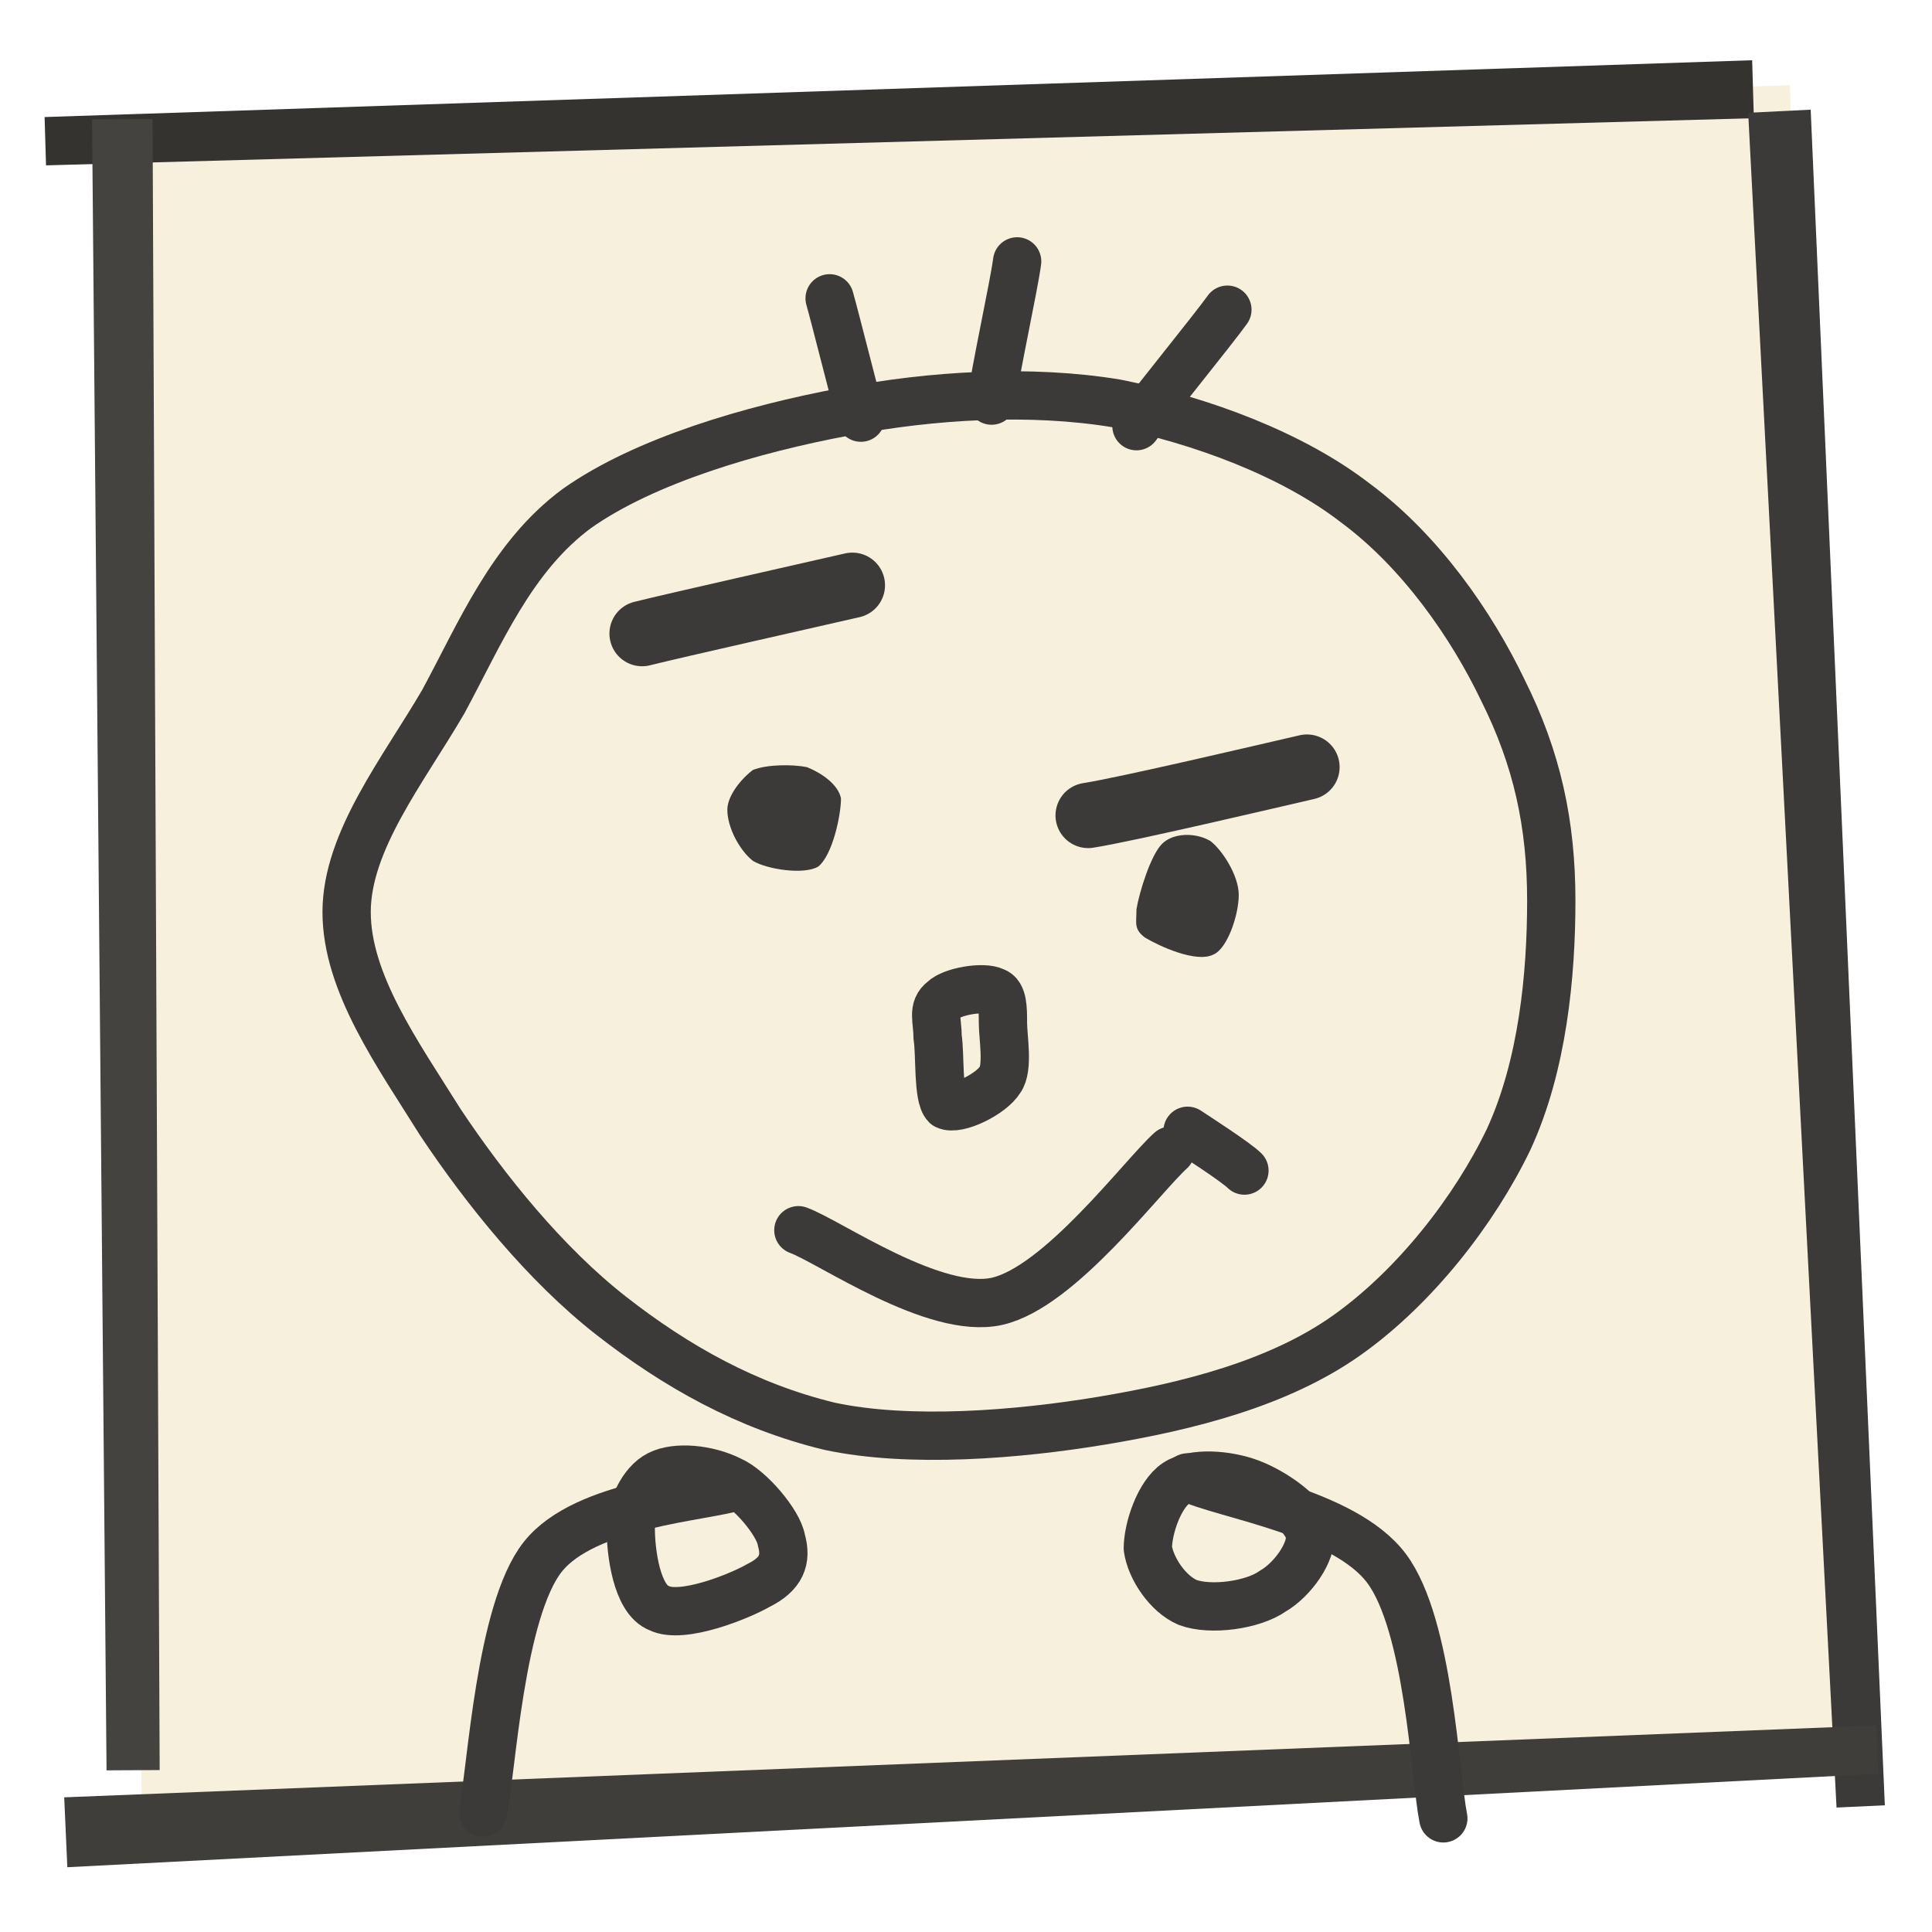
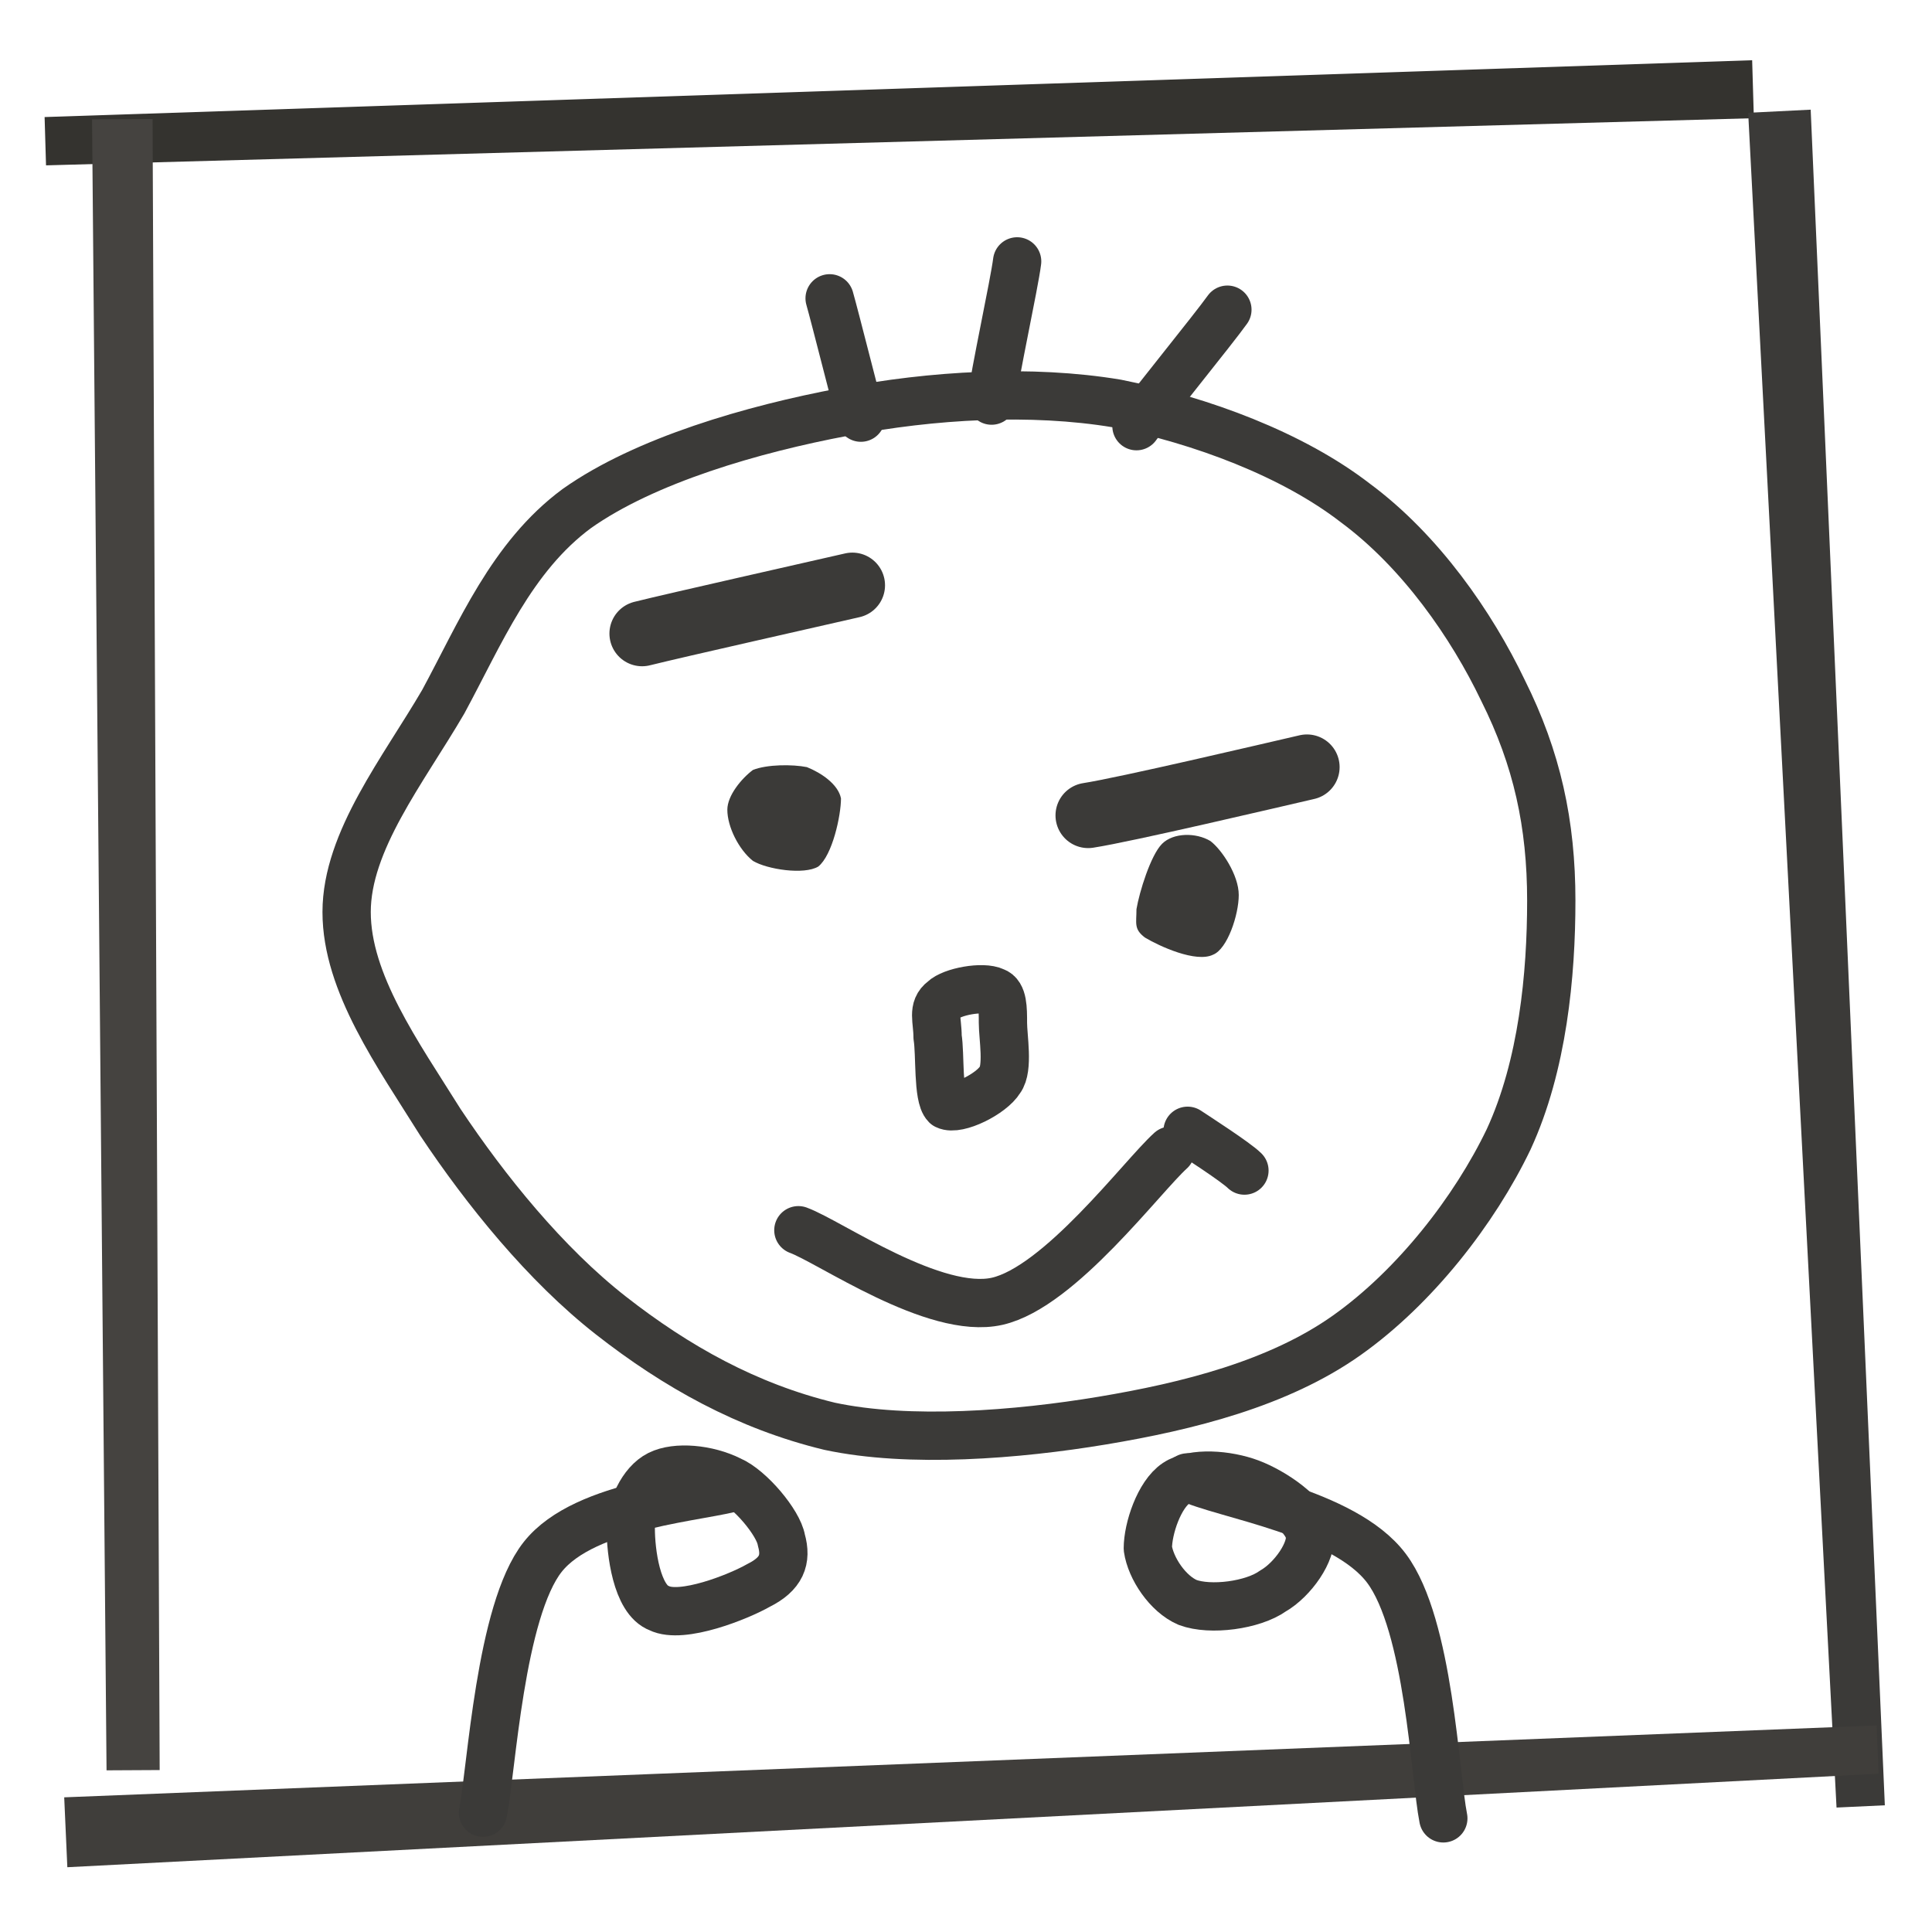
<svg xmlns="http://www.w3.org/2000/svg" viewBox="0 0 68 68">
  <style>.ln{fill:none;stroke:#3b3a38;stroke-width:1.7;stroke-linecap:round;stroke-linejoin:round}.th{fill:none;stroke:#3b3a38;stroke-width:2.3;stroke-linecap:round}.dash{stroke-dasharray:3 4;stroke:#6b665c}.bf{fill:#3b3a38}.pk{fill:#e8a090;fill-opacity:.55;stroke:none}.rd{fill:#c9694f;fill-opacity:.7;stroke:#a93326;stroke-width:.8}.q{fill:none;stroke:#a93326;stroke-width:3;stroke-linecap:round;stroke-linejoin:round}.q2{fill:none;stroke:#8a7f68;stroke-width:3;stroke-linecap:round;stroke-linejoin:round}.bl{fill:none;stroke:#27427a;stroke-width:1.8;stroke-linecap:round;stroke-linejoin:round}</style>
  <g id="frame">
-     <path d="M4 5L63 3L65 62L5 64Z" fill="#f7f0dc" />
    <path d="M1.62 5.82L61.73 4.16L61.67 2.12L1.57 4.12Z" class="fr" fill="#34332f" />
    <path d="M61.53 3.97L64.64 63.62L66.34 63.54L63.73 3.86Z" class="fr" fill="#3b3a38" />
    <path d="M66.05 60.73L2.26 63.26L2.37 65.72L66.12 62.43Z" class="fr" fill="#403e3b" />
    <path d="M5.62 62.3L5.37 4.19L3.24 4.2L3.75 62.31Z" class="fr" fill="#454340" />
  </g>
  <path d="M17 63.8C17.3 62.3 17.6 56.7 19.1 54.8C20.6 52.9 24.8 52.7 26 52.3" class="ln" />
  <path d="M50.8 64C50.5 62.5 50.3 57.2 48.8 55.2C47.3 53.2 43 52.6 41.8 52" class="ln" />
  <path d="M27.5 54.2C27.7 54.9 27.5 55.4 26.7 55.8C26 56.2 24 57 23.2 56.6C22.4 56.3 22.2 54.6 22.2 53.8C22.2 53.1 22.6 52.2 23.2 51.9C23.8 51.6 24.9 51.7 25.7 52.1C26.4 52.4 27.4 53.6 27.5 54.2Z" class="ln" />
  <path d="M46.1 54C46.2 54.6 45.5 55.6 44.8 56C44.1 56.5 42.6 56.7 41.8 56.4C41.1 56.1 40.5 55.2 40.4 54.5C40.4 53.8 40.8 52.6 41.4 52.2C42 51.8 43.2 51.9 44 52.2C44.8 52.5 46 53.3 46.1 54Z" class="ln" />
  <path d="M54.6 31.7C54.6 34.3 54.3 37.5 53.1 40.1C51.9 42.6 49.8 45.3 47.4 47C45 48.7 41.8 49.5 38.8 50C35.8 50.5 32 50.8 29.2 50.2C26.3 49.5 23.8 48.1 21.5 46.3C19.2 44.5 17.1 41.9 15.5 39.5C14 37.1 12.2 34.6 12.2 32.1C12.2 29.6 14.2 27.1 15.6 24.7C16.9 22.3 18 19.6 20.3 17.9C22.7 16.2 26.5 15.1 29.7 14.5C32.8 13.9 36.3 13.7 39.3 14.2C42.3 14.8 45.5 16 47.7 17.7C50 19.4 51.8 22 52.9 24.3C54.1 26.7 54.6 29 54.6 31.7Z" class="ln" />
  <path d="M30.3 14.7C30.1 14 29.4 11.2 29.2 10.5" class="ln" />
  <path d="M34.9 14.1C35 13.2 35.7 10 35.8 9.2" class="ln" />
  <path d="M40 15C40.5 14.3 42.7 11.6 43.2 10.9" class="ln" />
  <path d="M22.6 22.3C23.8 22 28.7 20.9 30 20.6" class="th" />
  <path d="M38.3 28.7C39.6 28.5 44.7 27.3 46 27" class="th" />
  <path d="M29.6 28.1C29.6 28.7 29.3 30.1 28.8 30.5C28.3 30.8 27 30.6 26.5 30.3C26 29.9 25.6 29.1 25.6 28.5C25.6 28 26.1 27.4 26.5 27.1C27 26.9 27.9 26.9 28.4 27C28.9 27.2 29.5 27.6 29.6 28.1Z" class="bf" />
  <path d="M43.6 31.5C43.6 32.2 43.2 33.4 42.7 33.6C42.1 33.9 40.8 33.3 40.3 33C39.9 32.7 40 32.5 40 32C40.1 31.4 40.5 30.1 40.9 29.7C41.3 29.3 42.1 29.3 42.6 29.6C43 29.9 43.6 30.8 43.6 31.5Z" class="bf" />
  <path d="M35.3 36C35.3 36.5 35.5 37.6 35.2 38C34.9 38.5 33.7 39.1 33.3 38.9C33 38.6 33.1 37.1 33 36.5C33 35.9 32.8 35.5 33.2 35.2C33.5 34.9 34.6 34.7 35 34.9C35.3 35 35.3 35.5 35.3 36Z" class="ln" />
  <path d="M28.1 43.3C29.2 43.7 32.9 46.3 35.1 45.8C37.3 45.3 40.2 41.4 41.2 40.5" class="ln" />
  <path d="M41.8 39.8C42.1 40 43.5 40.9 43.8 41.2" class="ln" />
</svg>
